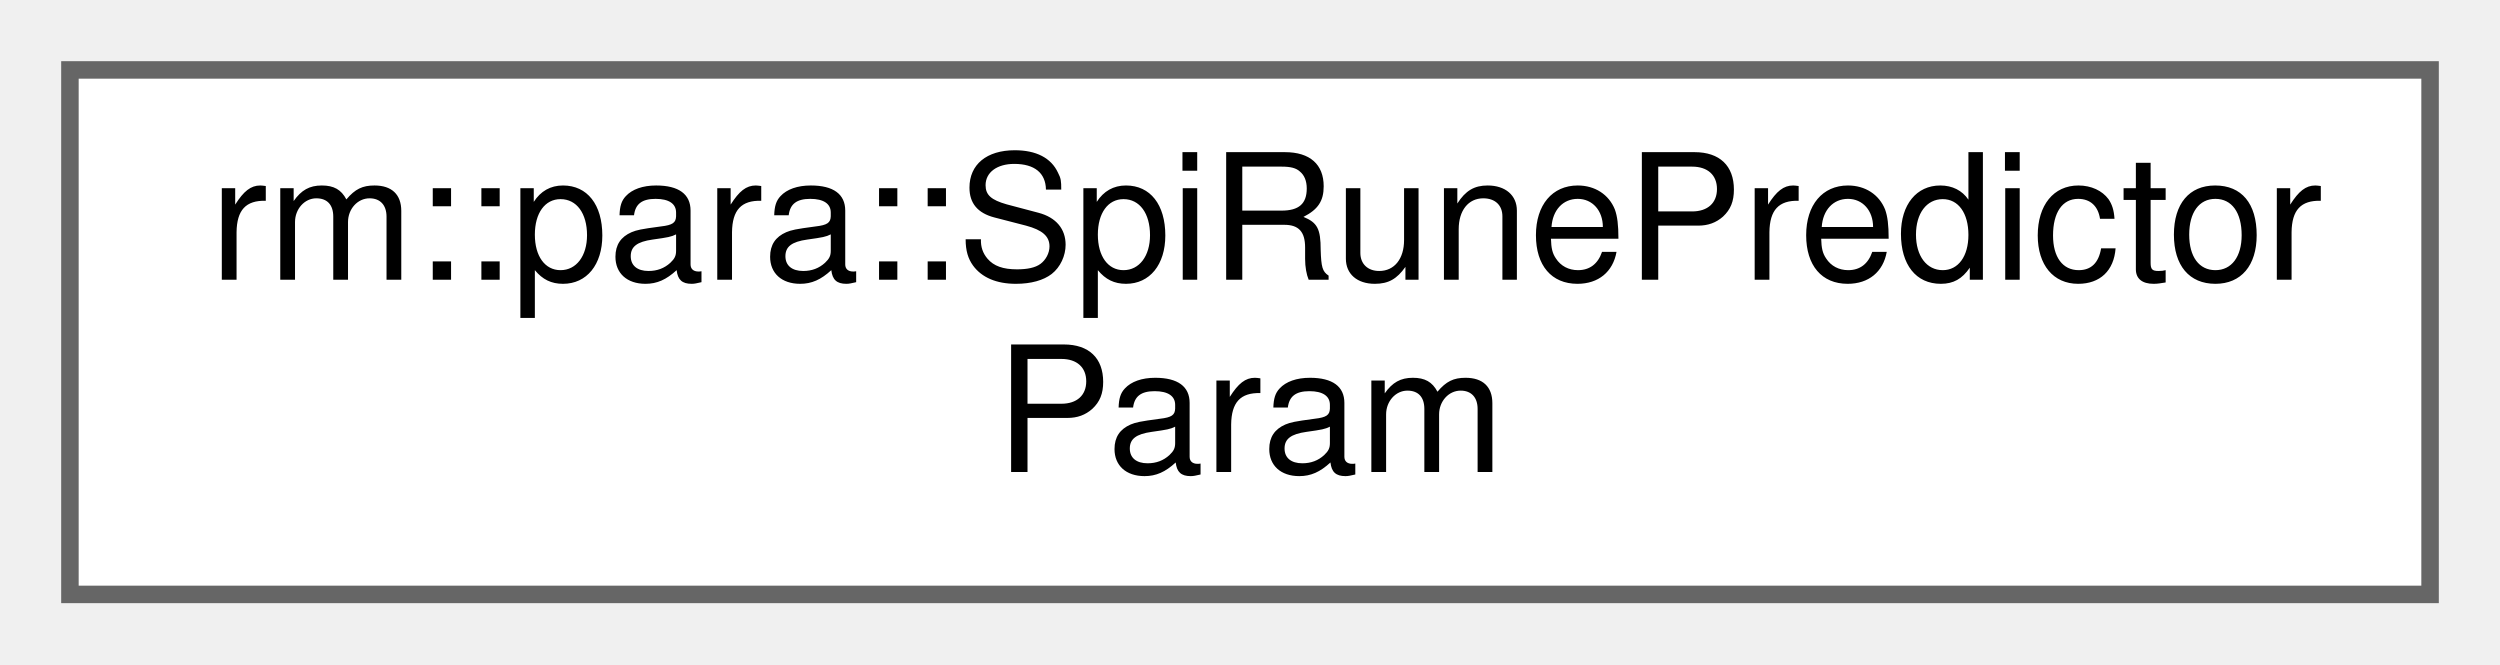
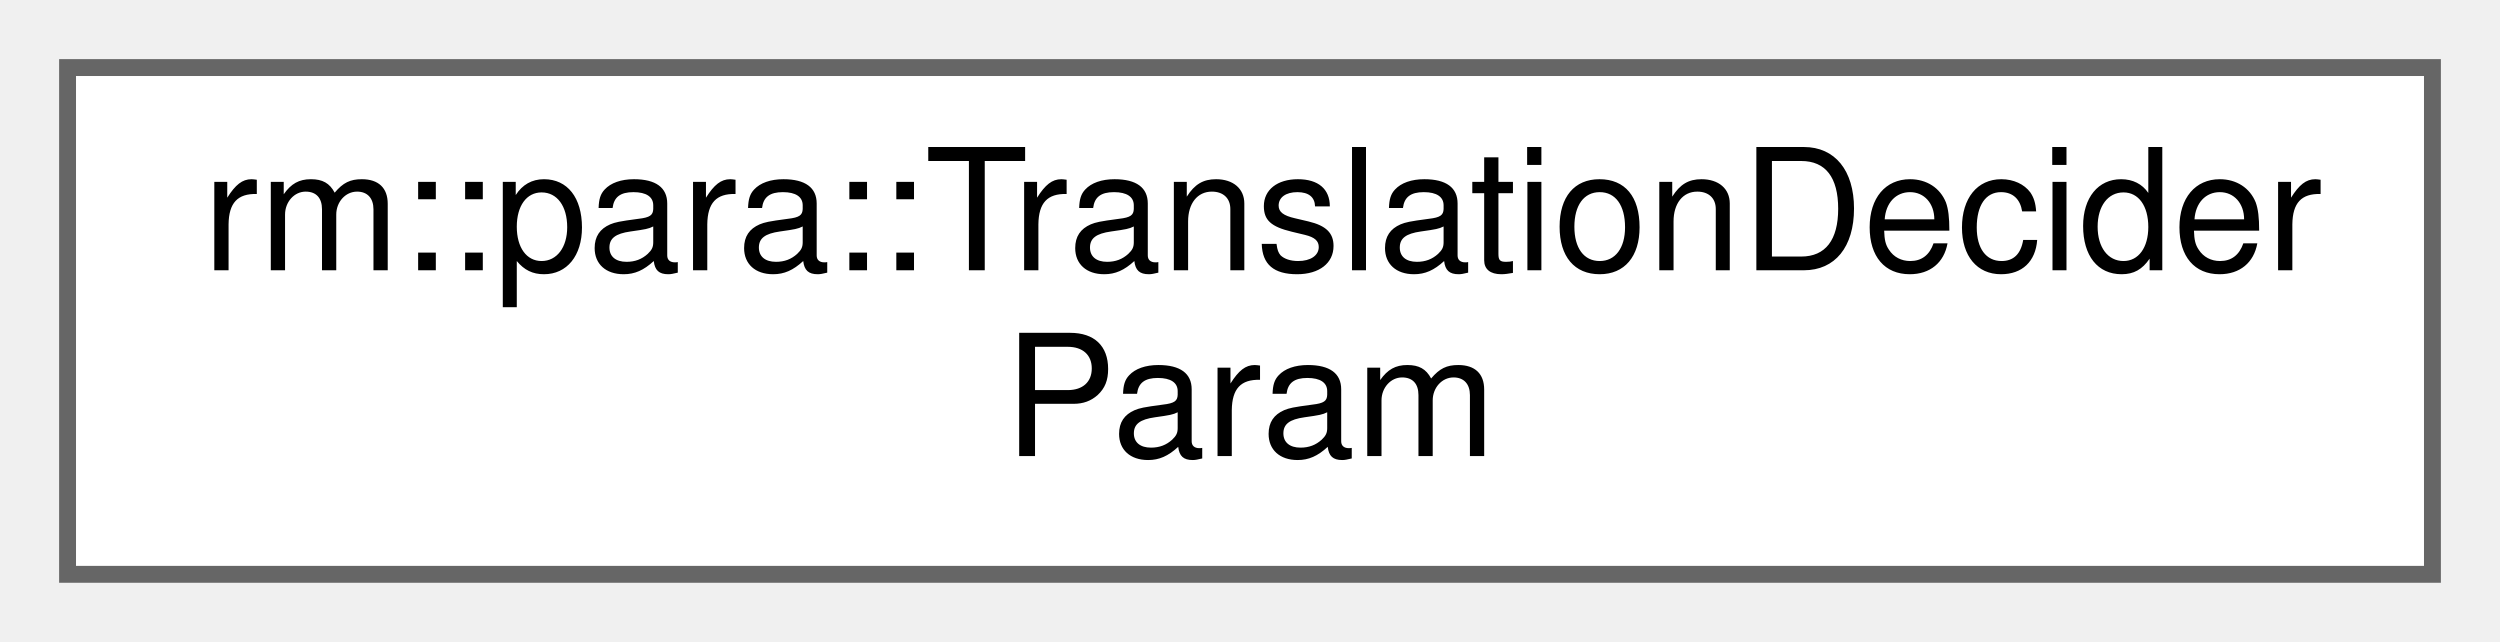
- <svg xmlns="http://www.w3.org/2000/svg" xmlns:xlink="http://www.w3.org/1999/xlink" width="143pt" height="38pt" viewBox="0.00 0.00 143.00 38.00">
+ <svg xmlns="http://www.w3.org/2000/svg" xmlns:xlink="http://www.w3.org/1999/xlink" width="148pt" height="38pt" viewBox="0.00 0.00 148.00 38.00">
  <g id="graph0" class="graph" transform="scale(1 1) rotate(0) translate(4 34)">
    <g id="Node000000" class="node">
      <g id="a_Node000000">
-         <a xlink:href="d9/dbe/classrm_1_1para_1_1SpiRunePredictorParam.html" target="_top" xlink:title="SpiRunePredictorParam 参数模块">
-           <polygon fill="white" stroke="#666666" points="135,-30 0,-30 0,0 135,0 135,-30" />
-           <text text-anchor="start" x="8" y="-18" font-family="Helvetica,sans-Serif" font-size="10.00">rm::para::SpiRunePredictor</text>
-           <text text-anchor="middle" x="67.5" y="-7" font-family="Helvetica,sans-Serif" font-size="10.00">Param</text>
+         <a xlink:href="d4/dbc/classrm_1_1para_1_1TranslationDeciderParam.html" target="_top" xlink:title="TranslationDeciderParam 参数模块">
+           <polygon fill="white" stroke="#666666" points="140,-30 0,-30 0,0 140,0 140,-30" />
+           <text text-anchor="start" x="8" y="-18" font-family="Helvetica,sans-Serif" font-size="10.00">rm::para::TranslationDecider</text>
+           <text text-anchor="middle" x="70" y="-7" font-family="Helvetica,sans-Serif" font-size="10.00">Param</text>
        </a>
      </g>
    </g>
  </g>
</svg>
